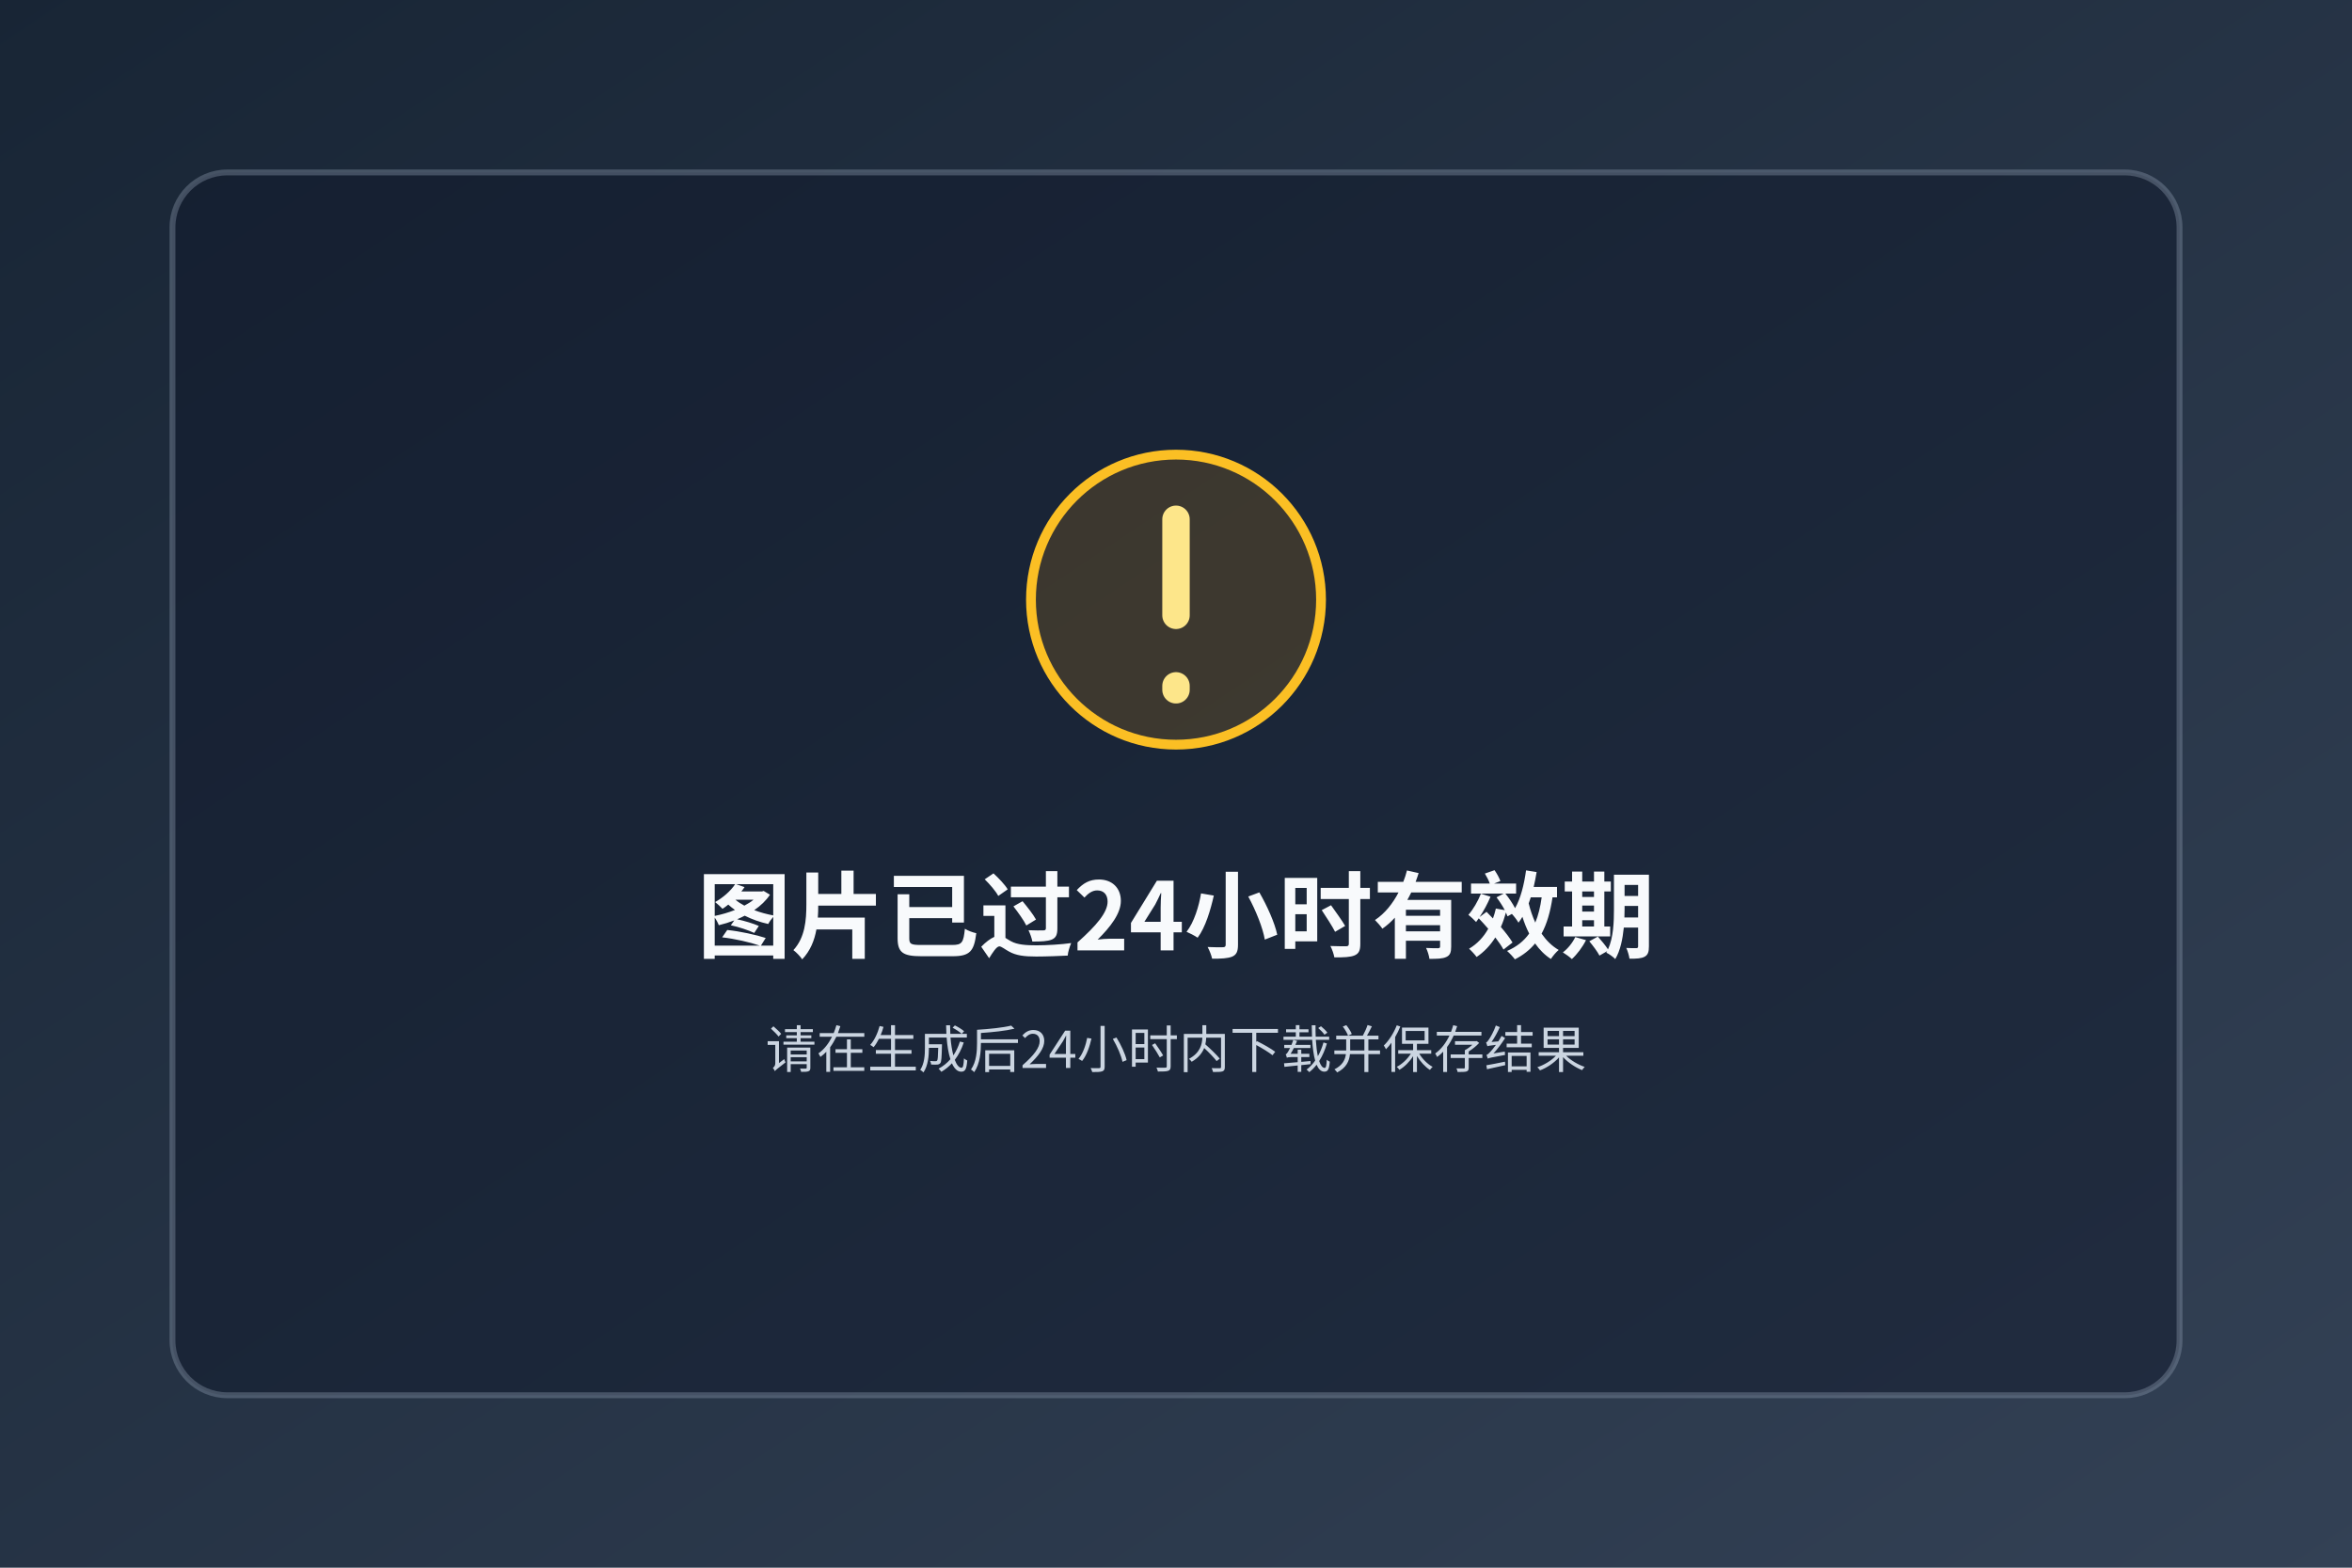
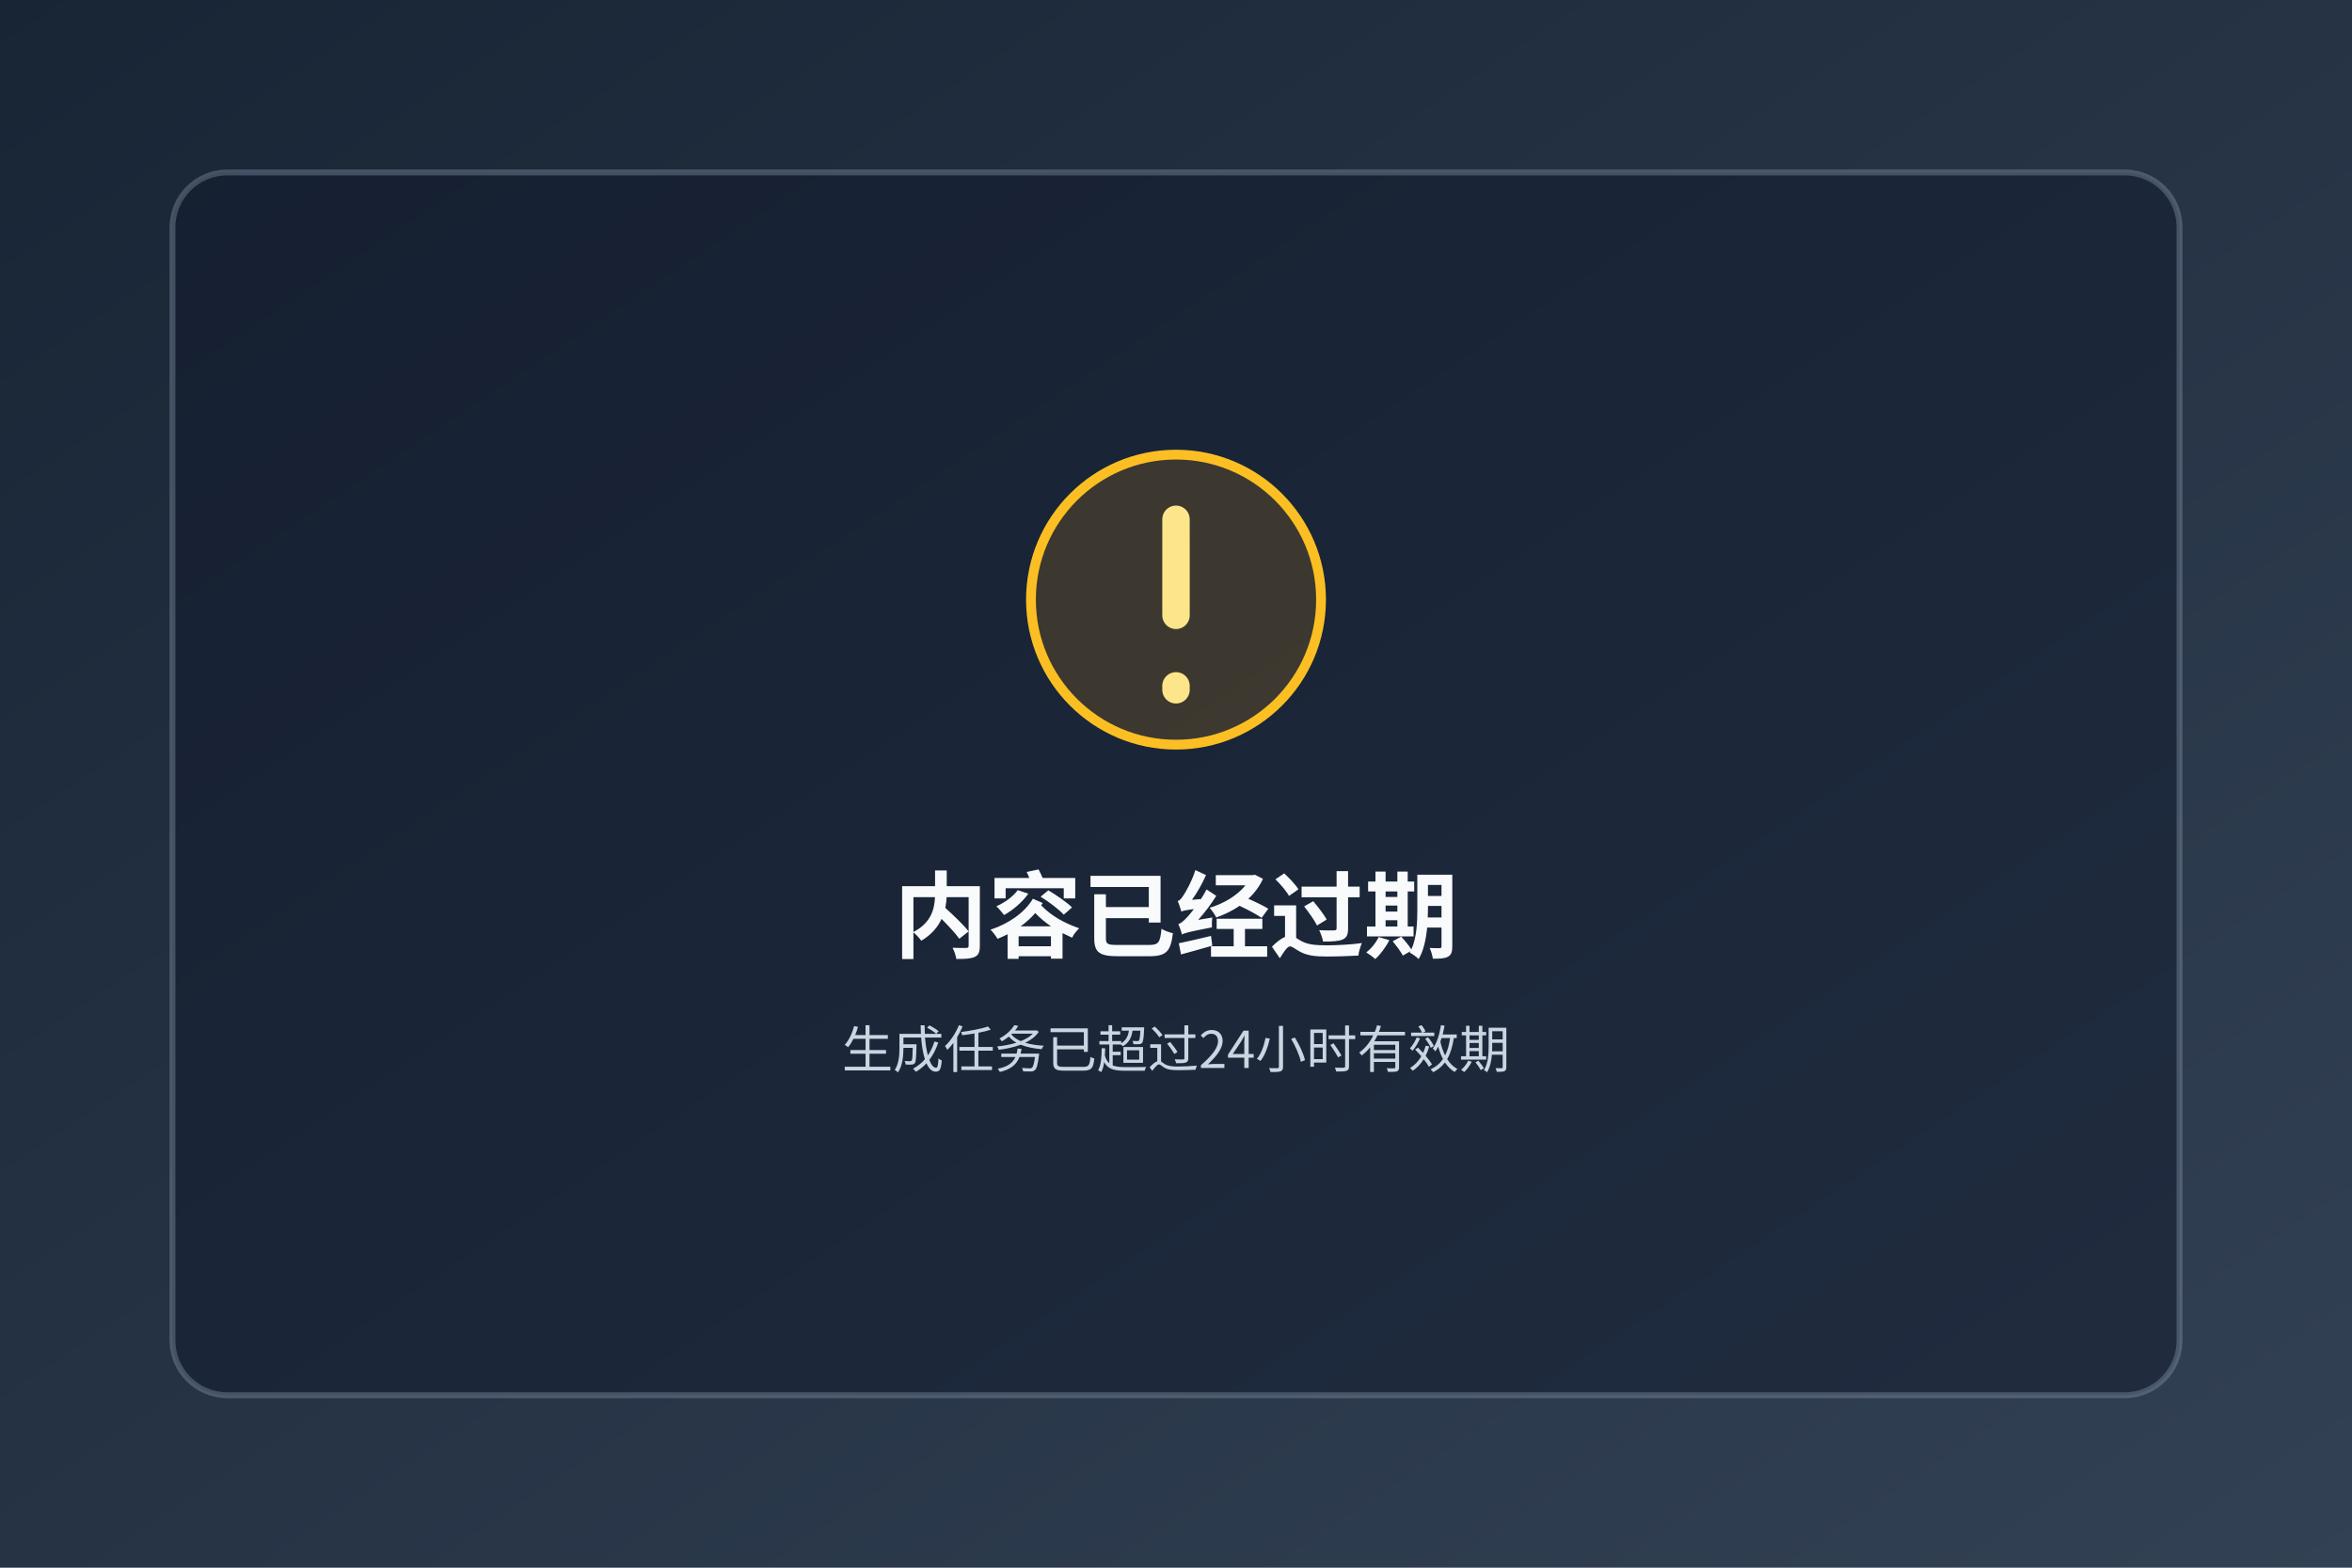
<svg xmlns="http://www.w3.org/2000/svg" viewBox="0 0 1200 800" role="img" aria-labelledby="title desc">
  <defs>
    <linearGradient id="bg" x1="0" y1="0" x2="1" y2="1">
      <stop offset="0" stop-color="#182535" />
      <stop offset="1" stop-color="#334155" />
    </linearGradient>
  </defs>
  <rect width="1200" height="800" fill="url(#bg)" />
  <rect x="88" y="88" width="1024" height="624" rx="28" fill="#0f172a" fill-opacity=".48" stroke="#94a3b8" stroke-opacity=".35" stroke-width="3" />
  <circle cx="600" cy="306" r="74" fill="#f59e0b" fill-opacity=".16" stroke="#fbbf24" stroke-width="5" />
  <path d="M600 265v49m0 36v2" stroke="#fde68a" stroke-width="14" stroke-linecap="round" />
-   <text x="600" y="485" fill="#f8fafc" font-family="-apple-system,BlinkMacSystemFont,'Segoe UI','Noto Sans CJK SC',sans-serif" font-size="48" font-weight="700" text-anchor="middle">图片已过24小时有效期</text>
-   <text x="600" y="545" fill="#cbd5e1" font-family="-apple-system,BlinkMacSystemFont,'Segoe UI','Noto Sans CJK SC',sans-serif" font-size="26" text-anchor="middle">请在生成后24小时内下载并保存结果</text>
+   <text x="600" y="485" fill="#f8fafc" font-family="-apple-system,BlinkMacSystemFont,'Segoe UI','Noto Sans CJK SC',sans-serif" font-size="48" font-weight="700" text-anchor="middle">内容已经过期</text>
+   <text x="600" y="545" fill="#cbd5e1" font-family="-apple-system,BlinkMacSystemFont,'Segoe UI','Noto Sans CJK SC',sans-serif" font-size="26" text-anchor="middle">生成任务已超过24小时有效期</text>
</svg>
